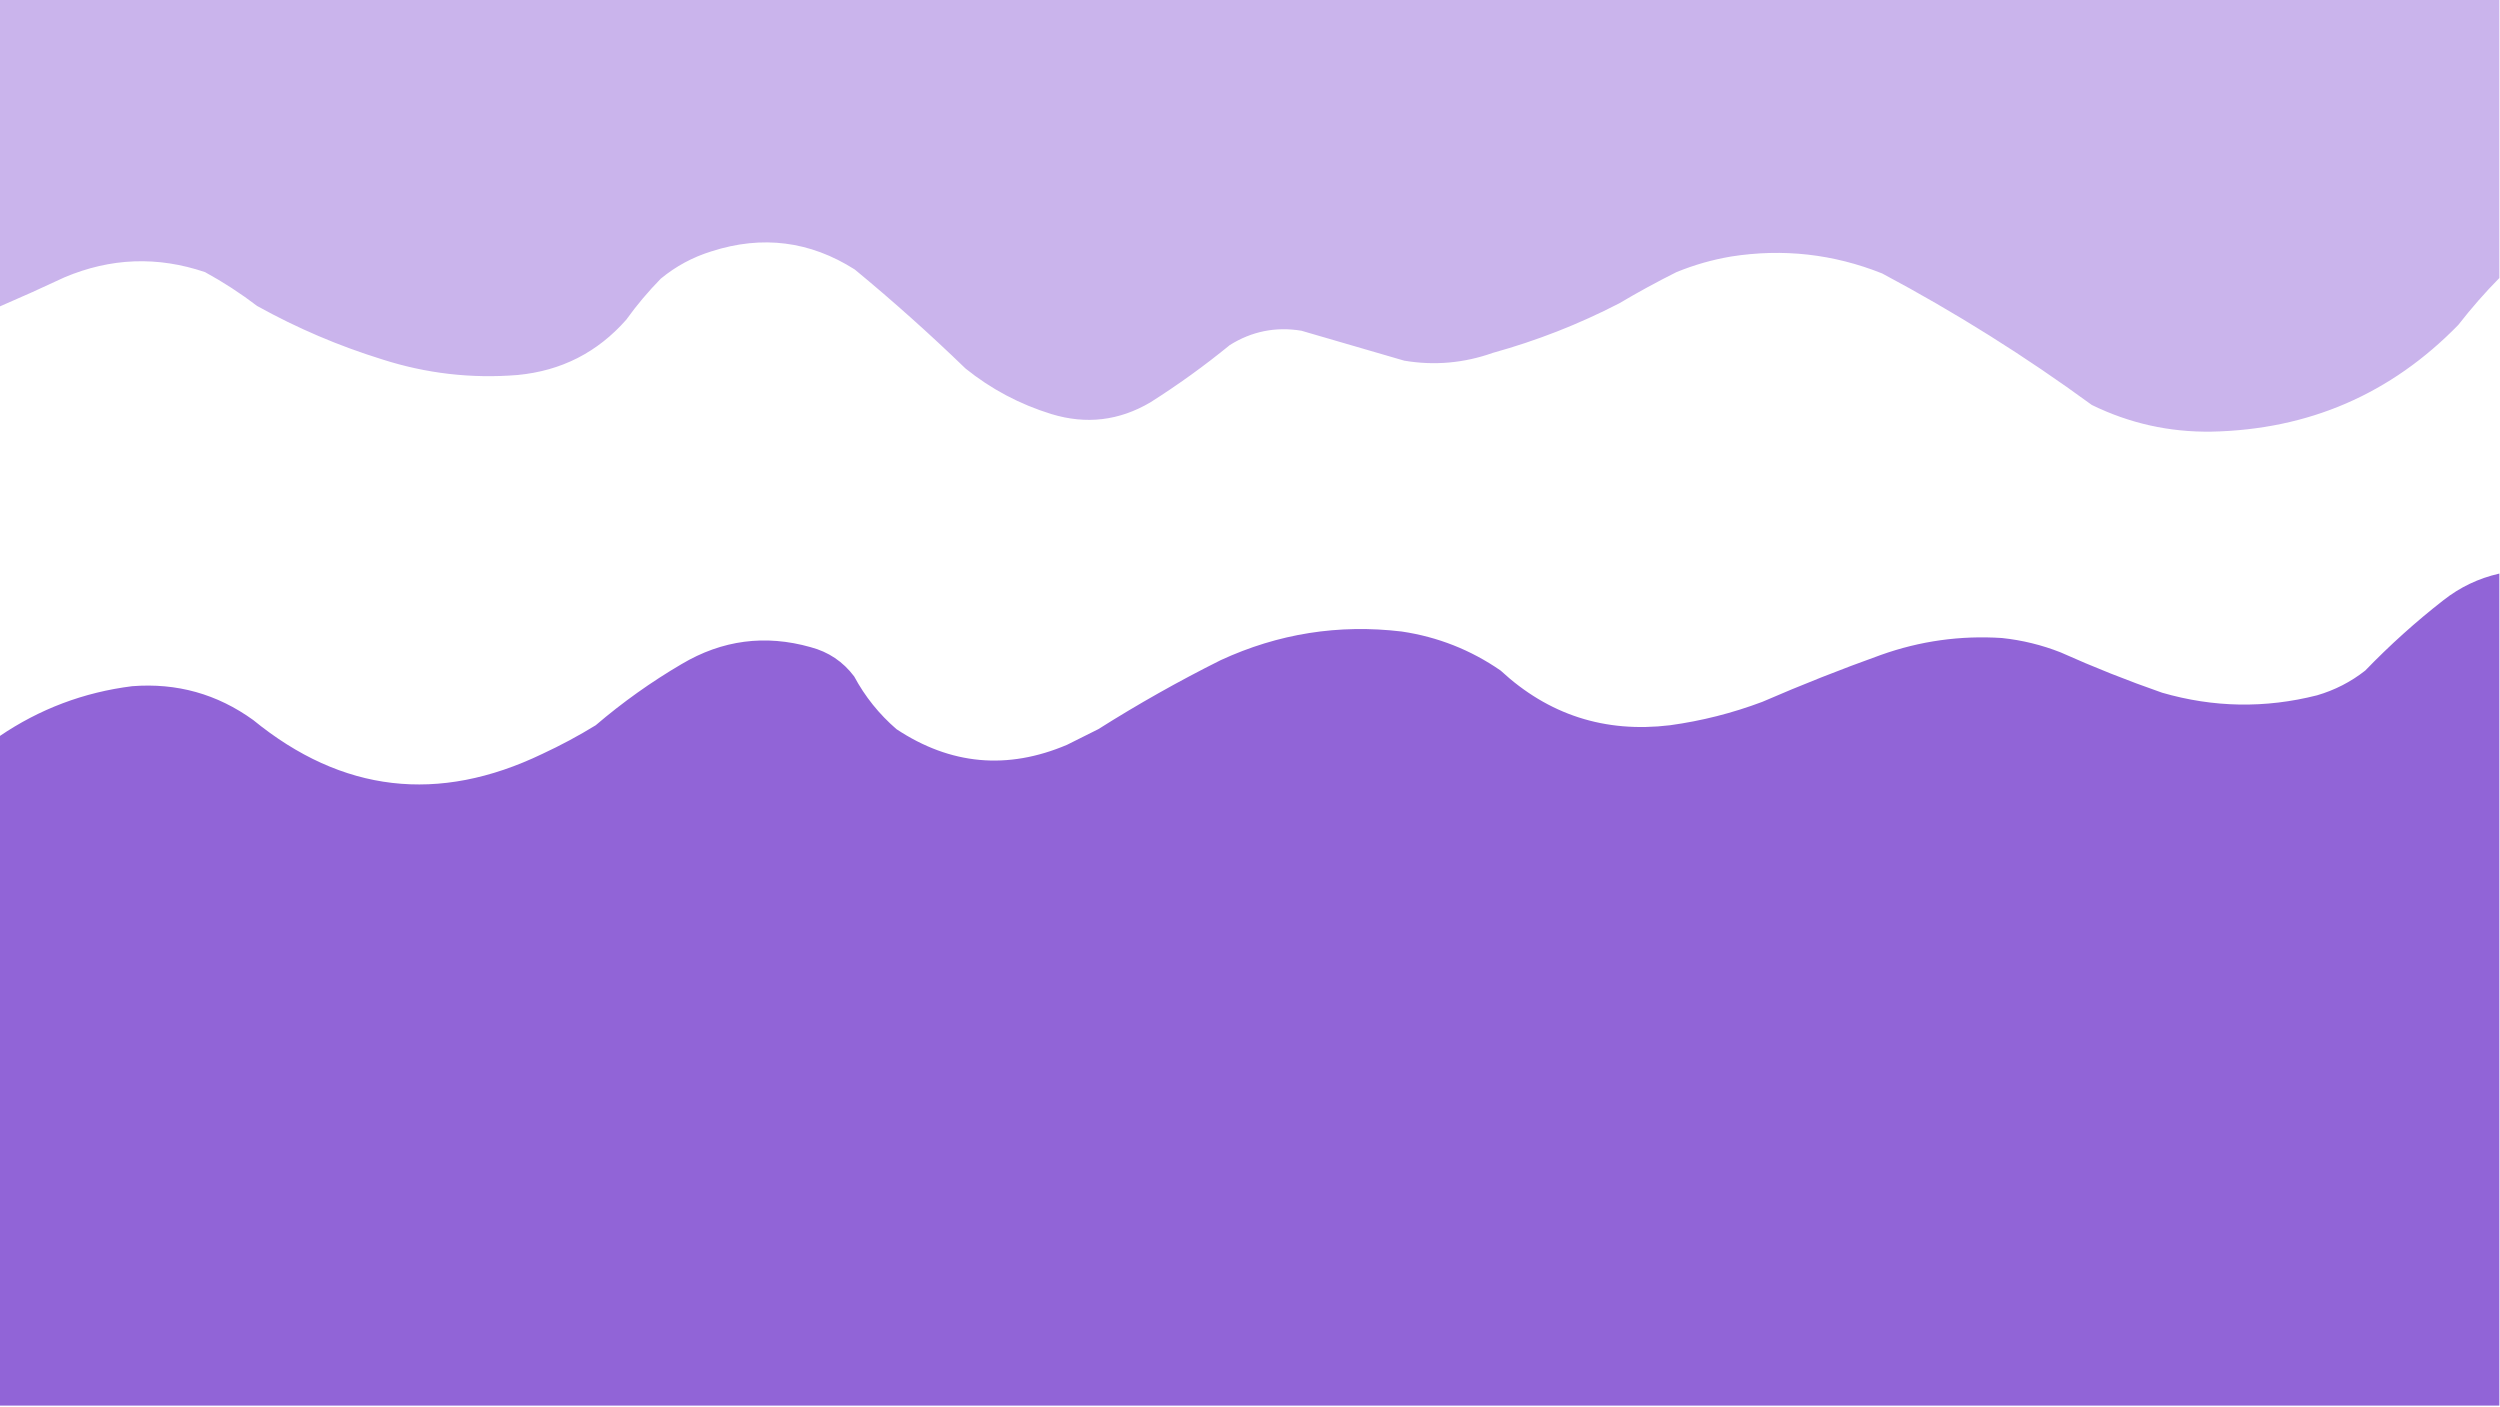
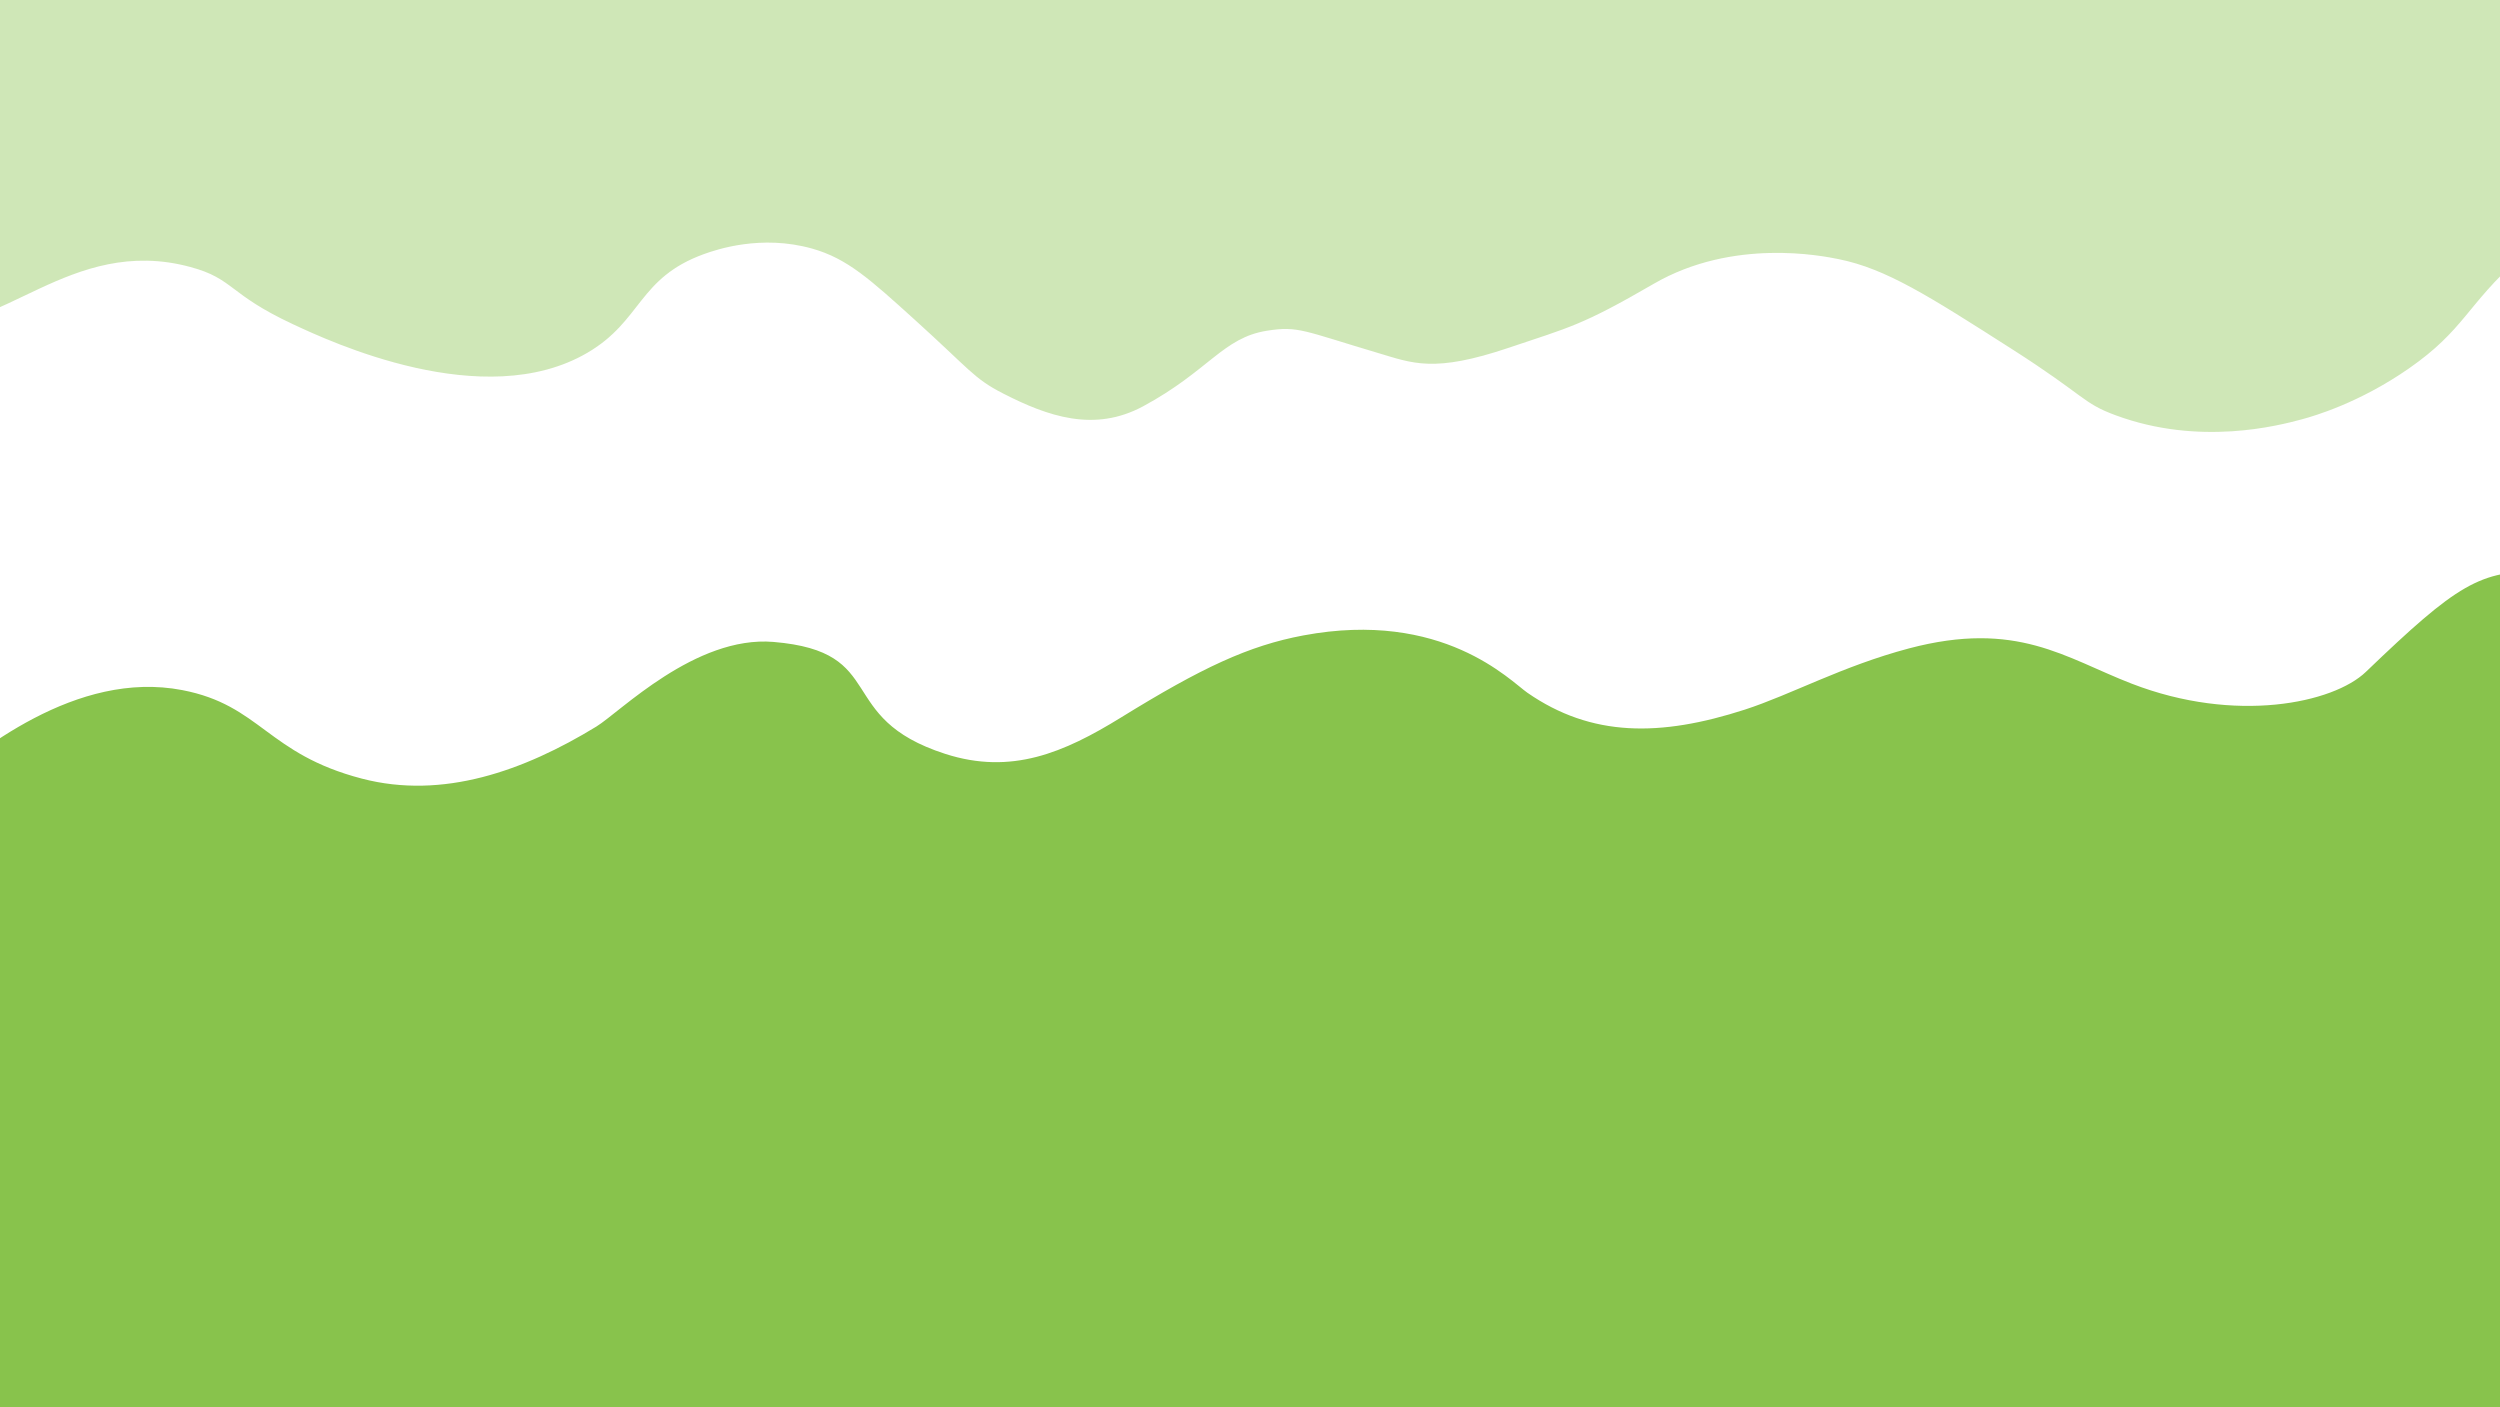
- <svg xmlns="http://www.w3.org/2000/svg" version="1.1" width="1920px" height="1080px" style="shape-rendering:geometricPrecision; text-rendering:geometricPrecision; image-rendering:optimizeQuality; fill-rule:evenodd; clip-rule:evenodd">
-   <g>
-     <path style="opacity:0.486" fill="#9164d7" d="M -0.5,-0.5 C 639.5,-0.5 1279.5,-0.5 1919.5,-0.5C 1919.5,70.833 1919.5,142.167 1919.5,213.5C 1908.31,224.866 1897.81,236.866 1888,249.5C 1836.24,302.616 1773.07,329.95 1698.5,331.5C 1666.16,332 1635.49,325.166 1606.5,311C 1555.36,273.581 1501.69,239.914 1445.5,210C 1408.07,195.063 1369.4,190.73 1329.5,197C 1315.06,199.445 1301.06,203.445 1287.5,209C 1272.51,216.492 1257.85,224.492 1243.5,233C 1212.51,248.999 1180.18,261.665 1146.5,271C 1124.3,278.875 1101.63,280.875 1078.5,277C 1052.17,269.333 1025.83,261.667 999.5,254C 979.76,250.748 961.427,254.415 944.5,265C 925.05,280.892 904.717,295.558 883.5,309C 859.51,323.141 834.177,326.141 807.5,318C 783.154,310.497 761.154,298.83 741.5,283C 714.109,256.494 685.775,231.161 656.5,207C 622.176,185.146 585.509,180.48 546.5,193C 532.068,197.454 519.068,204.454 507.5,214C 497.834,223.852 489.001,234.352 481,245.5C 458.881,270.644 431.047,284.81 397.5,288C 362.067,290.878 327.401,286.878 293.5,276C 260.039,265.628 228.039,251.962 197.5,235C 184.849,225.337 171.515,216.671 157.5,209C 121.03,196.636 85.03,197.969 49.5,213C 32.93,220.786 16.264,228.286 -0.5,235.5C -0.5,156.833 -0.5,78.167 -0.5,-0.5 Z" />
-   </g>
-   <g>
-     <path style="opacity:1" fill="#9164d7" d="M 1919.5,440.5 C 1919.5,653.5 1919.5,866.5 1919.5,1079.5C 1279.5,1079.5 639.5,1079.5 -0.5,1079.5C -0.5,908.167 -0.5,736.833 -0.5,565.5C 30.344,544.494 64.344,531.66 101.5,527C 135.792,524.32 166.792,532.987 194.5,553C 262.684,608.69 336.684,617.356 416.5,579C 430.644,572.43 444.311,565.097 457.5,557C 478.109,539.392 500.109,523.726 523.5,510C 554.666,491.501 587.666,487.167 622.5,497C 636.314,500.65 647.481,508.15 656,519.5C 664.333,534.997 675.167,548.497 688.5,560C 729.993,587.478 773.66,591.478 819.5,572C 827.5,568 835.5,564 843.5,560C 873.861,540.814 905.194,523.147 937.5,507C 981.773,486.565 1028.11,479.232 1076.5,485C 1104.22,489.126 1129.56,499.126 1152.5,515C 1189.22,549.018 1232.56,563.018 1282.5,557C 1306.85,553.663 1330.51,547.663 1353.5,539C 1383.44,526.021 1413.77,514.021 1444.5,503C 1474.62,492.258 1505.62,487.925 1537.5,490C 1553,491.633 1568,495.299 1582.5,501C 1608.06,512.447 1634.06,522.78 1660.5,532C 1700.03,543.451 1739.69,544.118 1779.5,534C 1793.12,530.025 1805.45,523.692 1816.5,515C 1835.31,495.519 1855.31,477.519 1876.5,461C 1889.27,450.949 1903.6,444.115 1919.5,440.5 Z" />
-   </g>
+ <svg xmlns="http://www.w3.org/2000/svg" id="Calque_1" data-name="Calque 1" version="1.1" viewBox="0 0 1920 1080">
+   <defs>
+     <style>
+       .cls-1 {
+         fill: #00a99d;
+       }
+ 
+       .cls-1, .cls-2, .cls-3, .cls-4 {
+         stroke-width: 0px;
+       }
+ 
+       .cls-2 {
+         isolation: isolate;
+         opacity: .4;
+       }
+ 
+       .cls-2, .cls-4 {
+         fill: #88c34c;
+       }
+ 
+       .cls-3 {
+         fill: #00b297;
+       }
+     </style>
+   </defs>
+   <path class="cls-1" d="M1549,1382" />
+   <path class="cls-1" d="M2039-12" />
+   <path class="cls-3" d="M-267,436" />
+   <path class="cls-3" d="M-568-166" />
+   <path class="cls-2" d="M-60,246c58.3,14.8,113.5-65.9,206-41,33.9,9.1,28.8,20.6,79,44,28.4,13.3,146.5,68.4,226,22,42.2-24.6,38.9-57.6,90-76,9-3.2,43.7-15.2,83-4,26.7,7.6,44.1,23.4,79,55,41.8,37.8,44.8,44.6,67,56,35,18,70.6,30.2,108,10,50.5-27.3,61.1-52.6,95-58,24-3.8,27.8,0,85,17,27,8,43,15.6,101-4,46.5-15.7,55.7-16.9,111-49,61-35.4,129.5-21.5,142-19,36.5,7.4,68.7,27.9,133,69,57,36.4,54.1,41.5,80,51,64.2,23.7,124.5,8,143,3,9.2-2.5,43.9-12.5,82-39,42.7-29.7,44.3-48.6,85-85,61.3-54.9,95.3-45.6,103-72,15.3-52.3-96.8-161-234-194-110.4-26.6-164.2,13.4-320,29-120.9,12.1-199.7-.8-351-21C329.8-166.9-71.8-220.4-155-89c-68.6,108.4,13.5,314.3,95,335Z" />
+   <path class="cls-4" d="M-53,607c35.7-29.6,111.5-92.7,193-77,60.2,11.6,65,49,138,68,62.1,16.2,124.2-5.9,180-40,18-11,76-70,136-65,89.5,7.5,45.7,58.2,132,86,50.7,16.3,90.9-.8,135-28,61.9-38.2,97.9-55.1,140-63,107-20,159,35,172,44,49.3,34.2,102,34,167,13,35.5-11.5,74.8-33.4,126-47,83-22,120.1,7.3,171,27,80,31,155,15,180-9,70.1-67.3,87.8-78.4,136-77,89.8,2.6,251.7,371.5,120,618-100.8,188.7-331.6,227.2-660,282-215.9,36-239.9,11.8-1305-108-127.1-14.3-253.8-28.2-314-122-89.1-138.7,11-384,153-502Z" />
</svg>
